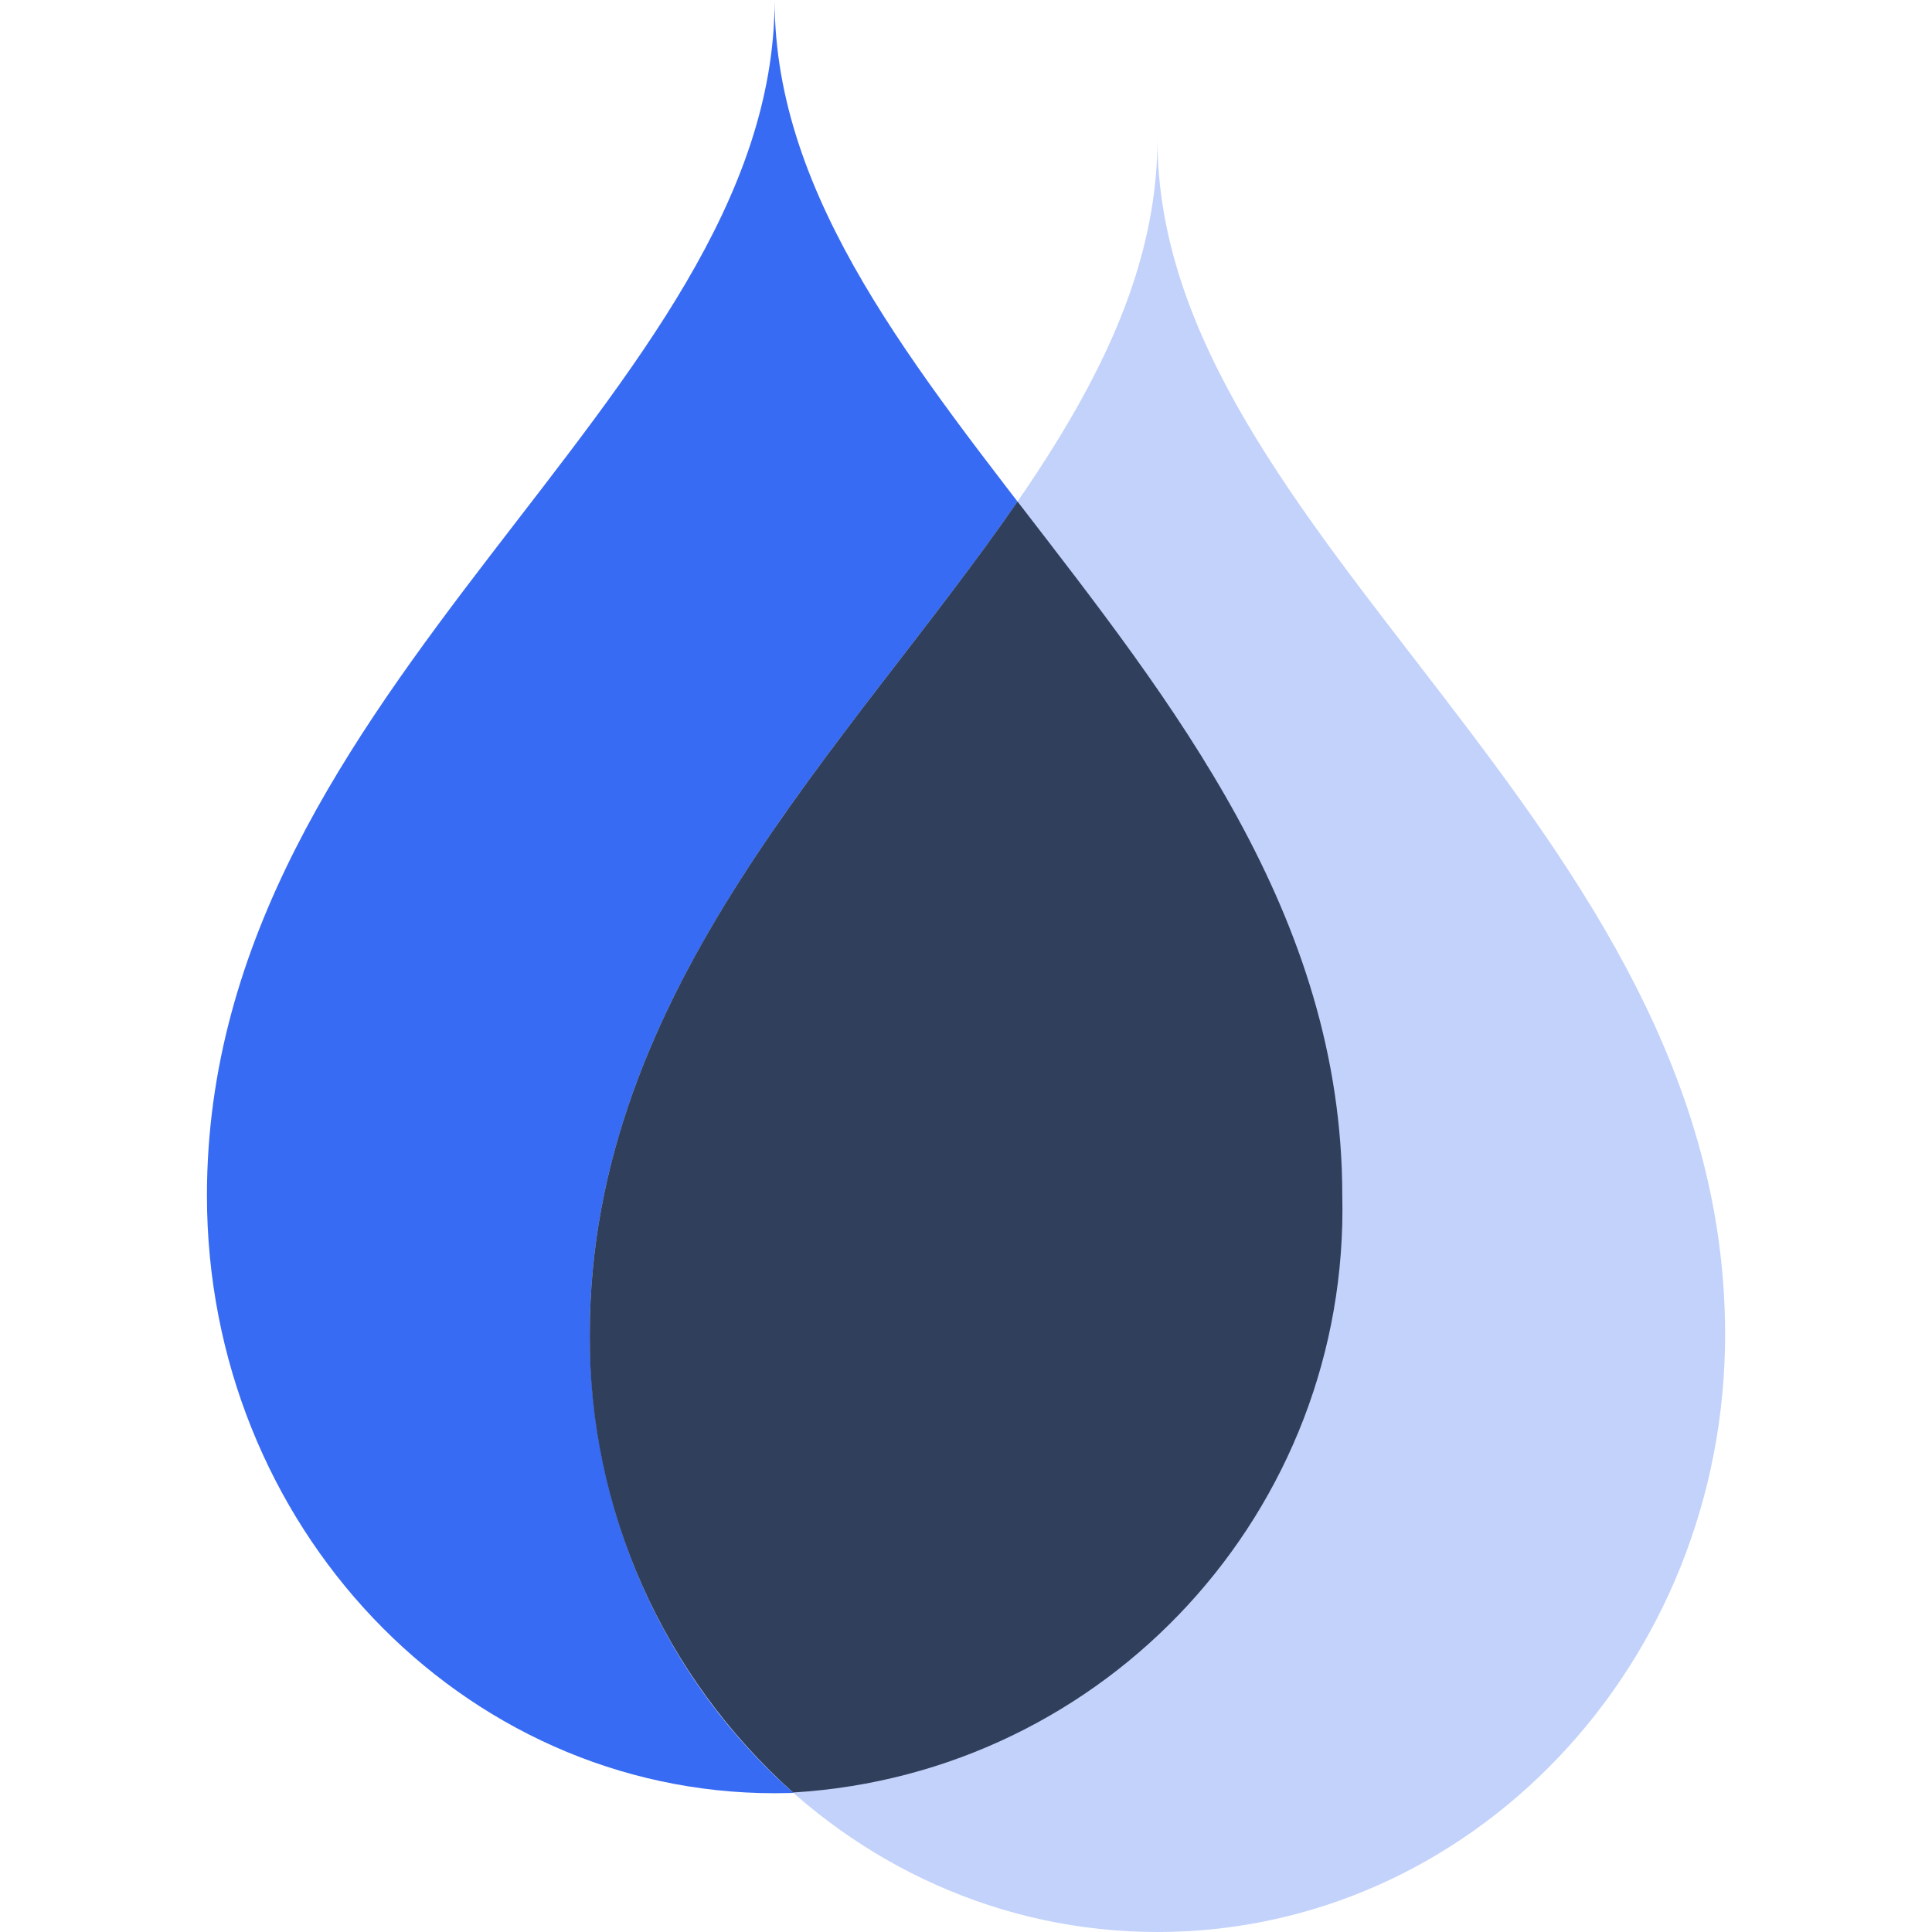
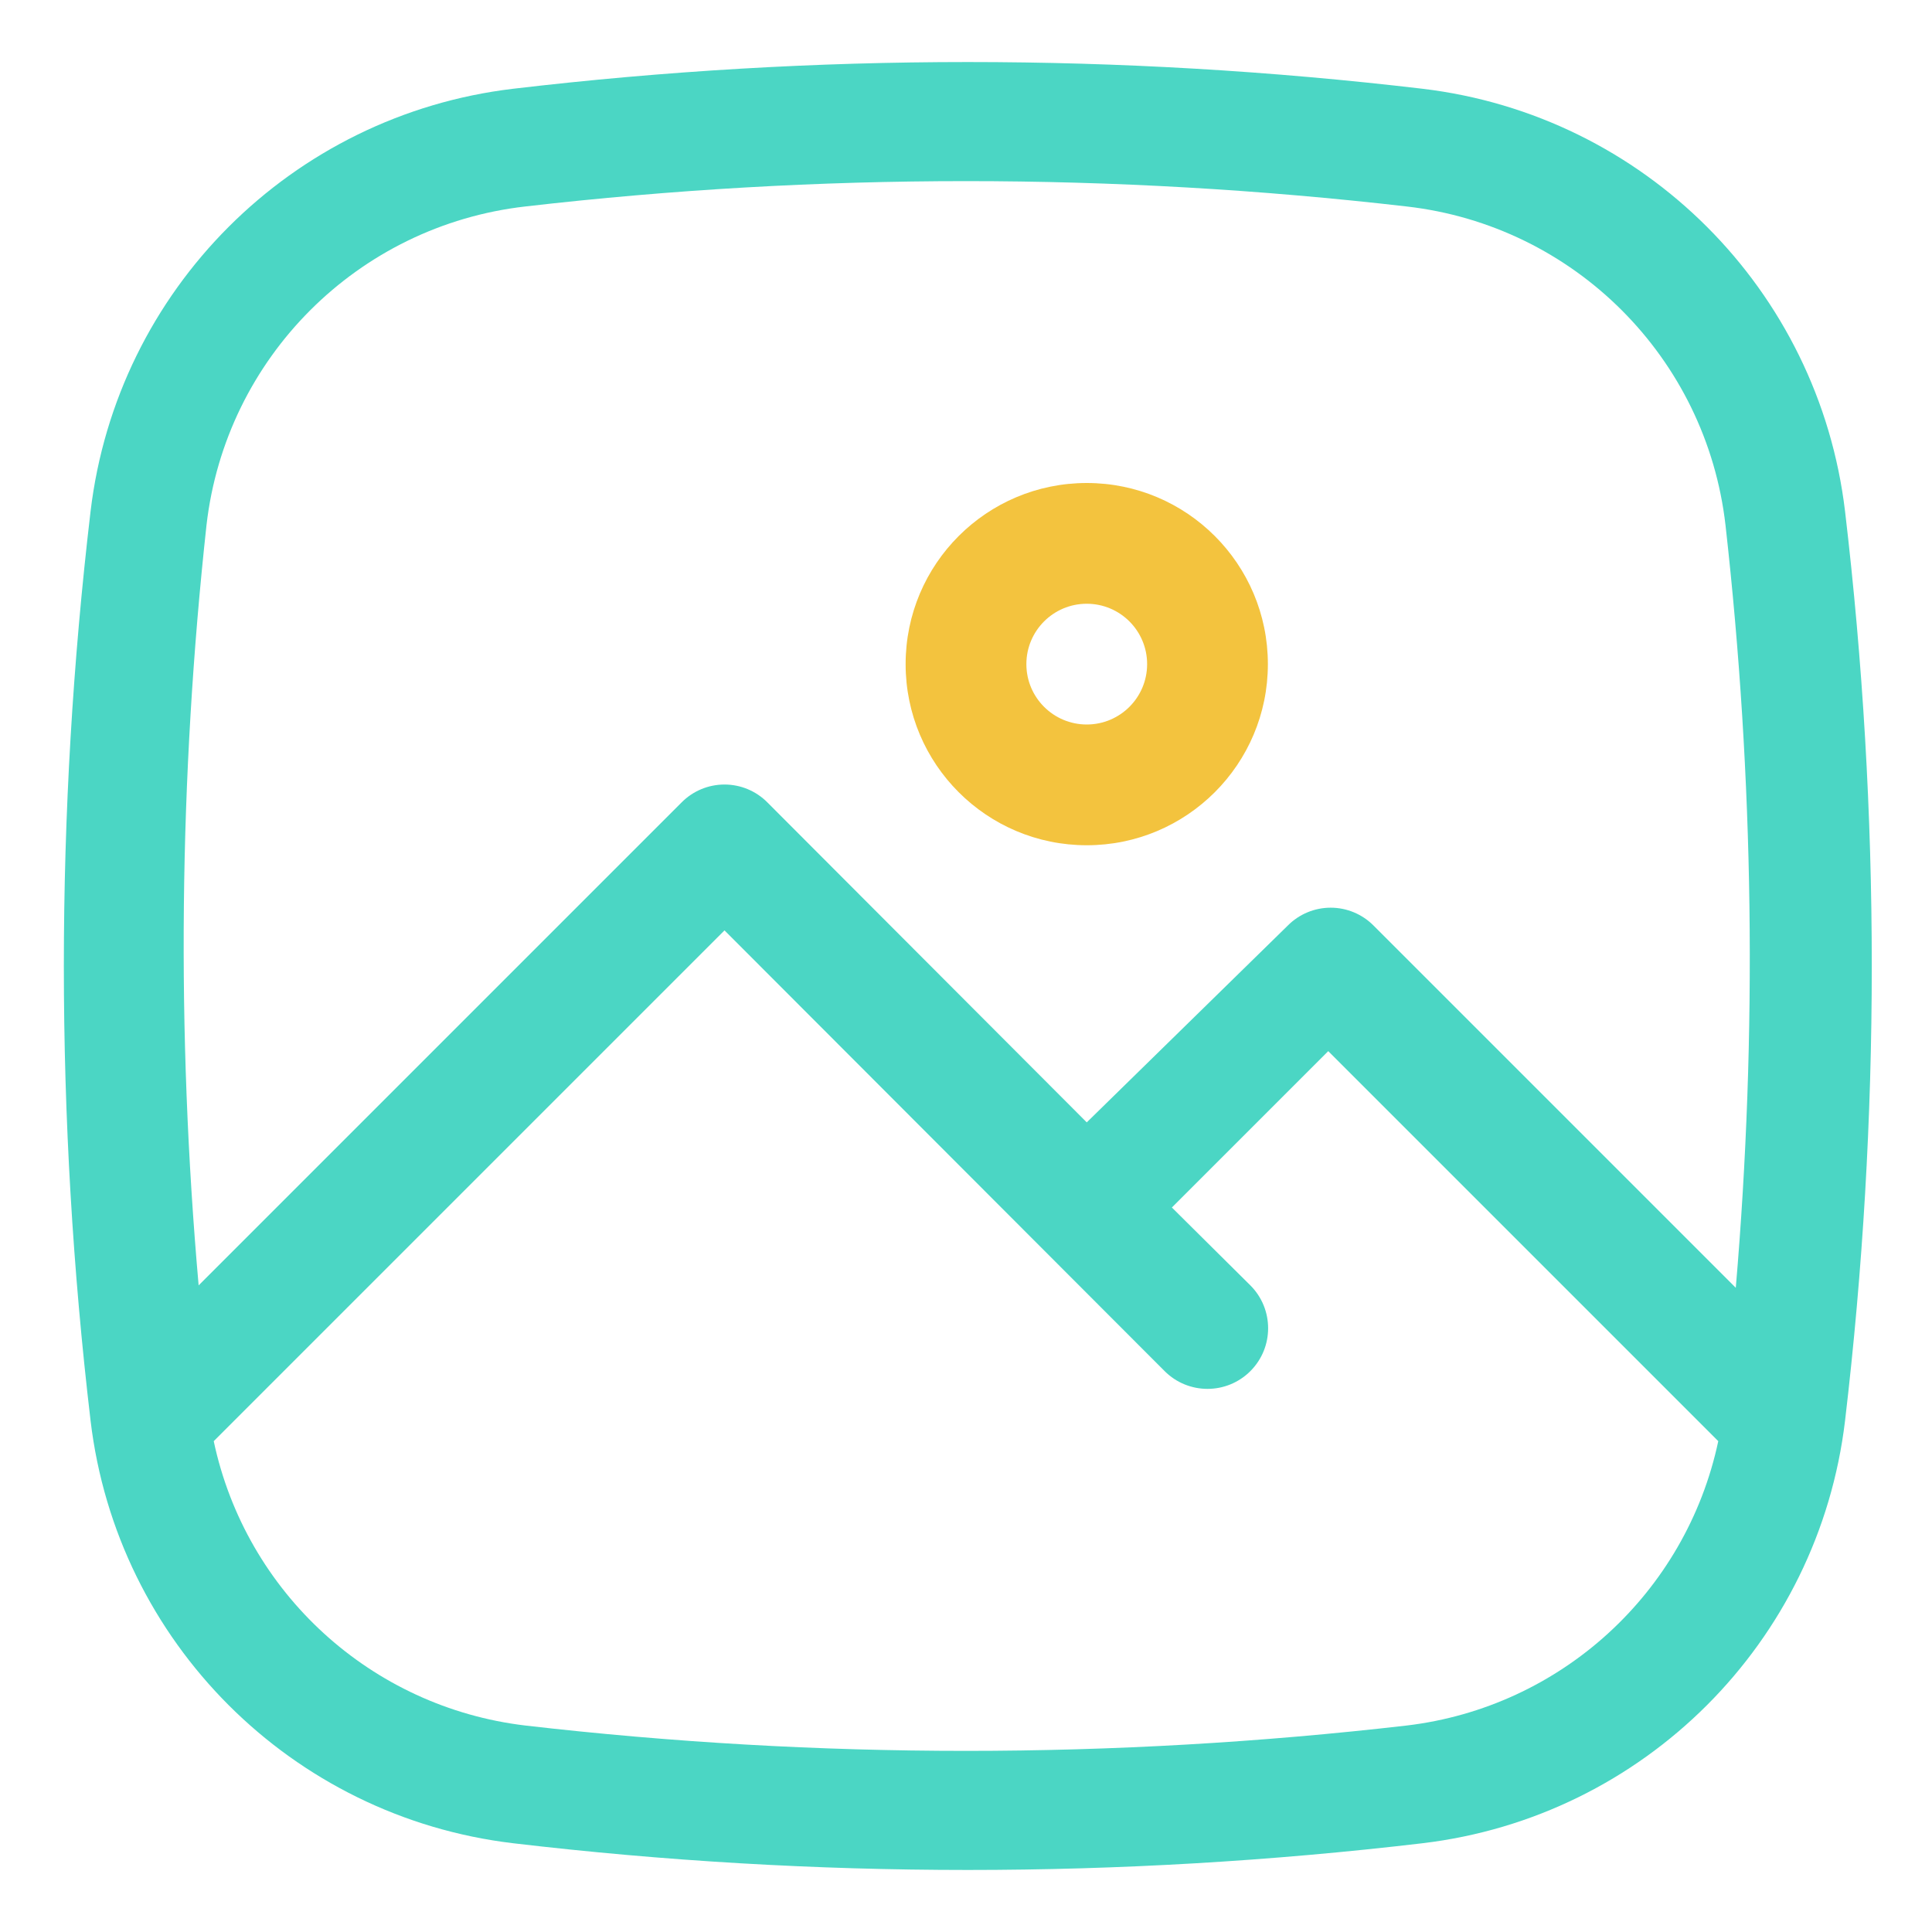
- <svg xmlns="http://www.w3.org/2000/svg" width="32" height="32" class="icon" viewBox="0 0 1024 1024">
-   <path fill="#386BF3" d="M410.558.109c0 210.974-300.876 361.752-300.876 633.548 0 174.943 134.704 316.787 300.876 316.787s300.877-141.817 300.877-316.787C711.408 361.752 410.558 210.974 410.558.109" />
-   <path fill="#C3D2FB" d="M613.469 73.665c0 211.055-300.877 361.914-300.877 633.547C312.592 882.156 447.296 1024 613.47 1024s300.876-141.817 300.876-316.788C914.29 435.58 613.469 284.72 613.469 73.665" />
-   <path fill="#303F5B" d="M312.592 707.212c0-183.713 137.636-312.171 226.723-441.39 81.702 106.112 172.12 218.74 172.12 367.726A309.755 309.755 0 0 1 420.36 950.064a323.1 323.1 0 0 1-107.769-242.852z" />
+ <svg xmlns="http://www.w3.org/2000/svg" viewBox="0 0 32 32">
+   <g data-name="">
+     <path fill="#4bd6c4" d="M30.56 8.47a8 8 0 0 0-7-7 64.29 64.29 0 0 0-15.06 0 8 8 0 0 0-7 7 64.29 64.29 0 0 0 0 15.06 8 8 0 0 0 7 7 64.29 64.29 0 0 0 15.06 0 8 8 0 0 0 7-7 64.29 64.29 0 0 0 0-15.06zM3.42 8.7A6 6 0 0 1 8.7 3.42a63.65 63.65 0 0 1 14.6 0 6 6 0 0 1 5.28 5.28 64.23 64.23 0 0 1 .17 12.63l-6-6a1 1 0 0 0-1.42 0L18 18.59l-5.29-5.3a1 1 0 0 0-1.42 0l-8 8A64.23 64.23 0 0 1 3.42 8.7zM23.3 28.58a63.65 63.65 0 0 1-14.6 0 6 6 0 0 1-5.16-4.71L12 15.41l7.29 7.3a1 1 0 0 0 1.42-1.42L19.41 20 22 17.41l6.46 6.46a6 6 0 0 1-5.16 4.71z" />
+     <path fill="rgba(241,187,36,0.877)" d="M18 14a3 3 0 1 0-3-3 3 3 0 0 0 3 3zm0-4a1 1 0 1 1-1 1 1 1 0 0 1 1-1z" />
+   </g>
</svg>
